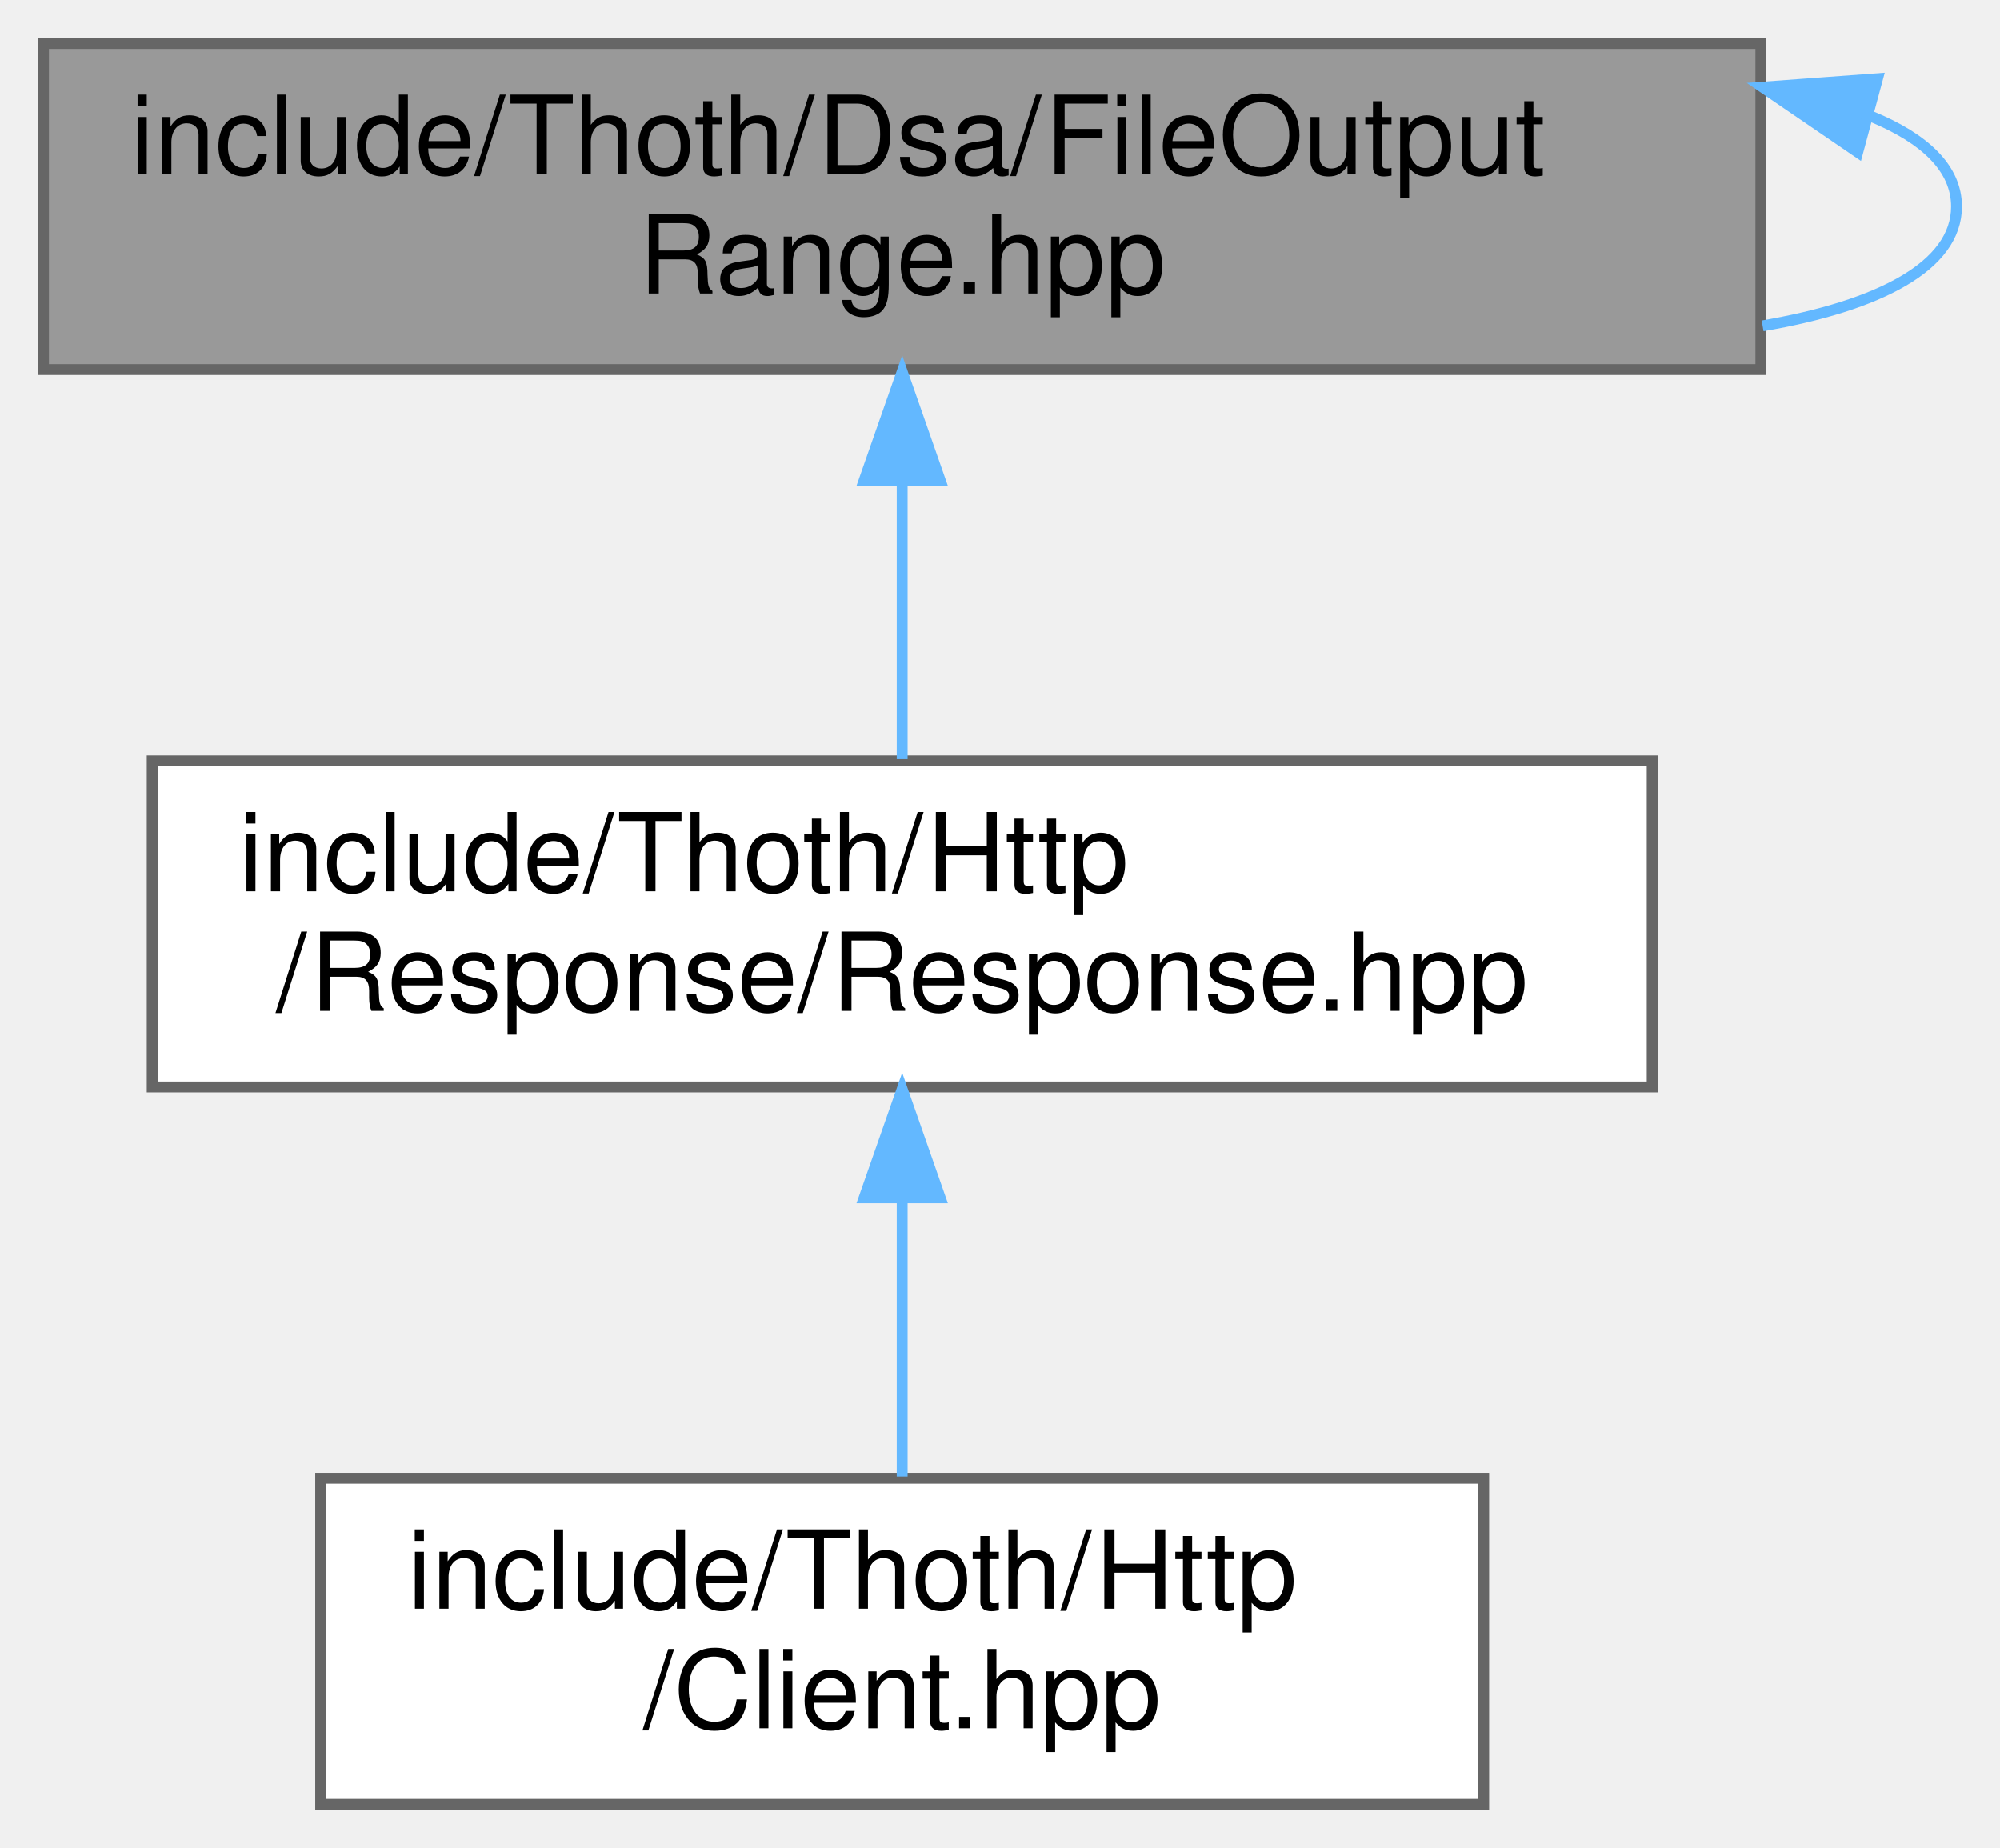
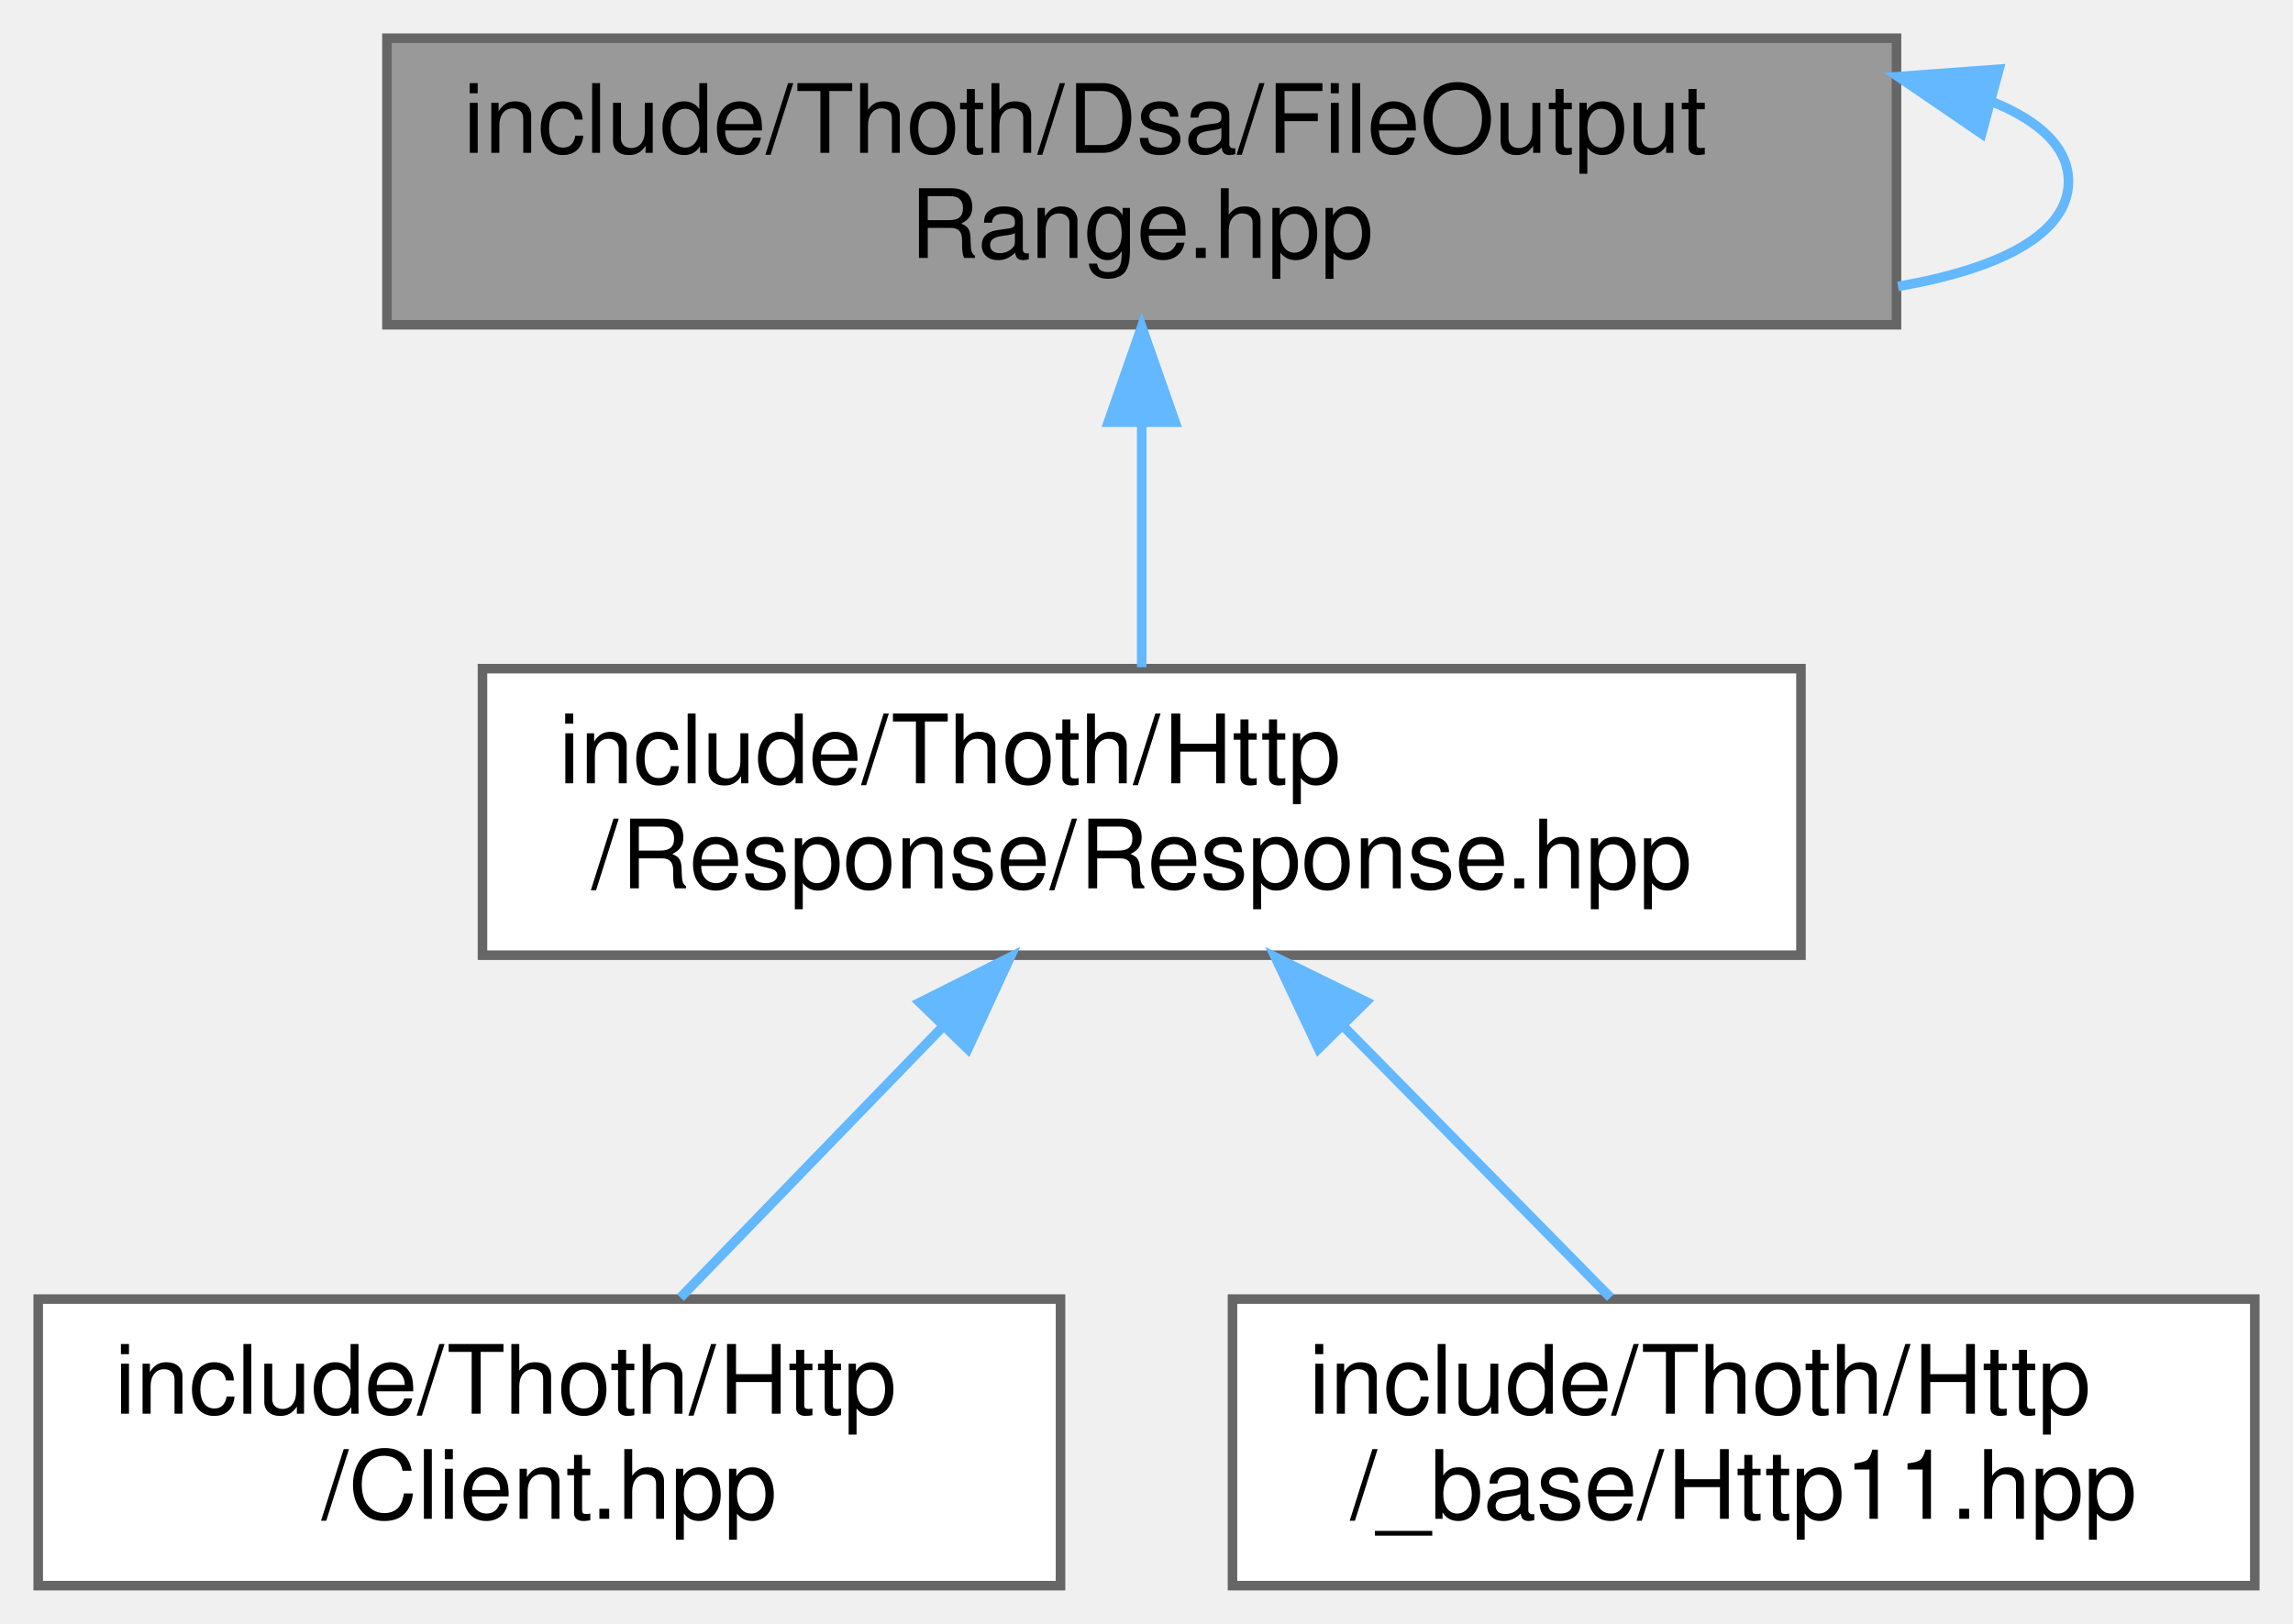
- <svg xmlns="http://www.w3.org/2000/svg" xmlns:xlink="http://www.w3.org/1999/xlink" width="184pt" height="170pt" viewBox="0.00 0.00 184.00 170.00">
+ <svg xmlns="http://www.w3.org/2000/svg" xmlns:xlink="http://www.w3.org/1999/xlink" width="240pt" height="170pt" viewBox="0.00 0.00 240.00 170.00">
  <g id="graph0" class="graph" transform="scale(1 1) rotate(0) translate(4 166)">
    <g id="Node000001" class="node">
      <g id="a_Node000001">
        <a xlink:title=" ">
-           <polygon fill="#999999" stroke="#666666" points="158,-162 0,-162 0,-132 158,-132 158,-162" />
-           <text text-anchor="start" x="8" y="-150" font-family="Helvetica,sans-Serif" font-size="10.00">include/Thoth/Dsa/FileOutput</text>
-           <text text-anchor="middle" x="79" y="-139" font-family="Helvetica,sans-Serif" font-size="10.00">Range.hpp</text>
+           <polygon fill="#999999" stroke="#666666" points="194.5,-162 36.5,-162 36.5,-132 194.5,-132 194.5,-162" />
+           <text text-anchor="start" x="44.5" y="-150" font-family="Helvetica,sans-Serif" font-size="10.00">include/Thoth/Dsa/FileOutput</text>
+           <text text-anchor="middle" x="115.5" y="-139" font-family="Helvetica,sans-Serif" font-size="10.00">Range.hpp</text>
        </a>
      </g>
    </g>
    <g id="edge1_Node000001_Node000001" class="edge">
      <g id="a_edge1_Node000001_Node000001">
        <a xlink:title=" ">
-           <path fill="none" stroke="#63b8ff" d="M168.16,-155.29C173.07,-153.27 176,-150.51 176,-147 176,-141.52 168.87,-137.86 158.16,-136.02" />
-           <polygon fill="#63b8ff" stroke="#63b8ff" points="166.91,-152 158.16,-157.98 168.73,-158.76 166.91,-152" />
+           <path fill="none" stroke="#63b8ff" d="M204.66,-155.29C209.57,-153.27 212.5,-150.51 212.5,-147 212.5,-141.52 205.37,-137.86 194.66,-136.02" />
+           <polygon fill="#63b8ff" stroke="#63b8ff" points="203.41,-152 194.66,-157.98 205.23,-158.76 203.41,-152" />
        </a>
      </g>
    </g>
    <g id="Node000002" class="node">
      <g id="a_Node000002">
        <a xlink:href="_response_8hpp.html" target="_top" xlink:title=" ">
-           <polygon fill="white" stroke="#666666" points="148,-96 10,-96 10,-66 148,-66 148,-96" />
-           <text text-anchor="start" x="18" y="-84" font-family="Helvetica,sans-Serif" font-size="10.00">include/Thoth/Http</text>
-           <text text-anchor="middle" x="79" y="-73" font-family="Helvetica,sans-Serif" font-size="10.00">/Response/Response.hpp</text>
+           <polygon fill="white" stroke="#666666" points="184.5,-96 46.5,-96 46.5,-66 184.5,-66 184.5,-96" />
+           <text text-anchor="start" x="54.5" y="-84" font-family="Helvetica,sans-Serif" font-size="10.00">include/Thoth/Http</text>
+           <text text-anchor="middle" x="115.5" y="-73" font-family="Helvetica,sans-Serif" font-size="10.00">/Response/Response.hpp</text>
        </a>
      </g>
    </g>
    <g id="edge2_Node000001_Node000002" class="edge">
      <g id="a_edge2_Node000001_Node000002">
        <a xlink:title=" ">
-           <path fill="none" stroke="#63b8ff" d="M79,-121.54C79,-112.96 79,-103.61 79,-96.16" />
-           <polygon fill="#63b8ff" stroke="#63b8ff" points="75.5,-121.8 79,-131.8 82.5,-121.8 75.5,-121.8" />
+           <path fill="none" stroke="#63b8ff" d="M115.5,-121.54C115.5,-112.96 115.5,-103.61 115.5,-96.16" />
+           <polygon fill="#63b8ff" stroke="#63b8ff" points="112,-121.8 115.5,-131.8 119,-121.8 112,-121.8" />
        </a>
      </g>
    </g>
    <g id="Node000003" class="node">
      <g id="a_Node000003">
        <a xlink:href="_client_8hpp.html" target="_top" xlink:title=" ">
-           <polygon fill="white" stroke="#666666" points="132.5,-30 25.5,-30 25.5,0 132.5,0 132.5,-30" />
-           <text text-anchor="start" x="33.5" y="-18" font-family="Helvetica,sans-Serif" font-size="10.00">include/Thoth/Http</text>
-           <text text-anchor="middle" x="79" y="-7" font-family="Helvetica,sans-Serif" font-size="10.00">/Client.hpp</text>
+           <polygon fill="white" stroke="#666666" points="107,-30 0,-30 0,0 107,0 107,-30" />
+           <text text-anchor="start" x="8" y="-18" font-family="Helvetica,sans-Serif" font-size="10.00">include/Thoth/Http</text>
+           <text text-anchor="middle" x="53.5" y="-7" font-family="Helvetica,sans-Serif" font-size="10.00">/Client.hpp</text>
        </a>
      </g>
    </g>
    <g id="edge3_Node000002_Node000003" class="edge">
      <g id="a_edge3_Node000002_Node000003">
        <a xlink:title=" ">
-           <path fill="none" stroke="#63b8ff" d="M79,-55.54C79,-46.96 79,-37.61 79,-30.16" />
-           <polygon fill="#63b8ff" stroke="#63b8ff" points="75.5,-55.8 79,-65.8 82.5,-55.8 75.5,-55.8" />
+           <path fill="none" stroke="#63b8ff" d="M94.54,-58.37C85.53,-49.06 75.24,-38.44 67.22,-30.16" />
+           <polygon fill="#63b8ff" stroke="#63b8ff" points="92.27,-61.05 101.74,-65.8 97.3,-56.18 92.27,-61.05" />
+         </a>
+       </g>
+     </g>
+     <g id="Node000004" class="node">
+       <g id="a_Node000004">
+         <a xlink:href="_http11_8hpp.html" target="_top" xlink:title=" ">
+           <polygon fill="white" stroke="#666666" points="232,-30 125,-30 125,0 232,0 232,-30" />
+           <text text-anchor="start" x="133" y="-18" font-family="Helvetica,sans-Serif" font-size="10.00">include/Thoth/Http</text>
+           <text text-anchor="middle" x="178.5" y="-7" font-family="Helvetica,sans-Serif" font-size="10.00">/_base/Http11.hpp</text>
+         </a>
+       </g>
+     </g>
+     <g id="edge4_Node000002_Node000004" class="edge">
+       <g id="a_edge4_Node000002_Node000004">
+         <a xlink:title=" ">
+           <path fill="none" stroke="#63b8ff" d="M136.52,-58.65C145.75,-49.27 156.33,-38.53 164.56,-30.16" />
+           <polygon fill="#63b8ff" stroke="#63b8ff" points="134,-56.21 129.48,-65.8 138.99,-61.13 134,-56.21" />
        </a>
      </g>
    </g>
  </g>
</svg>
